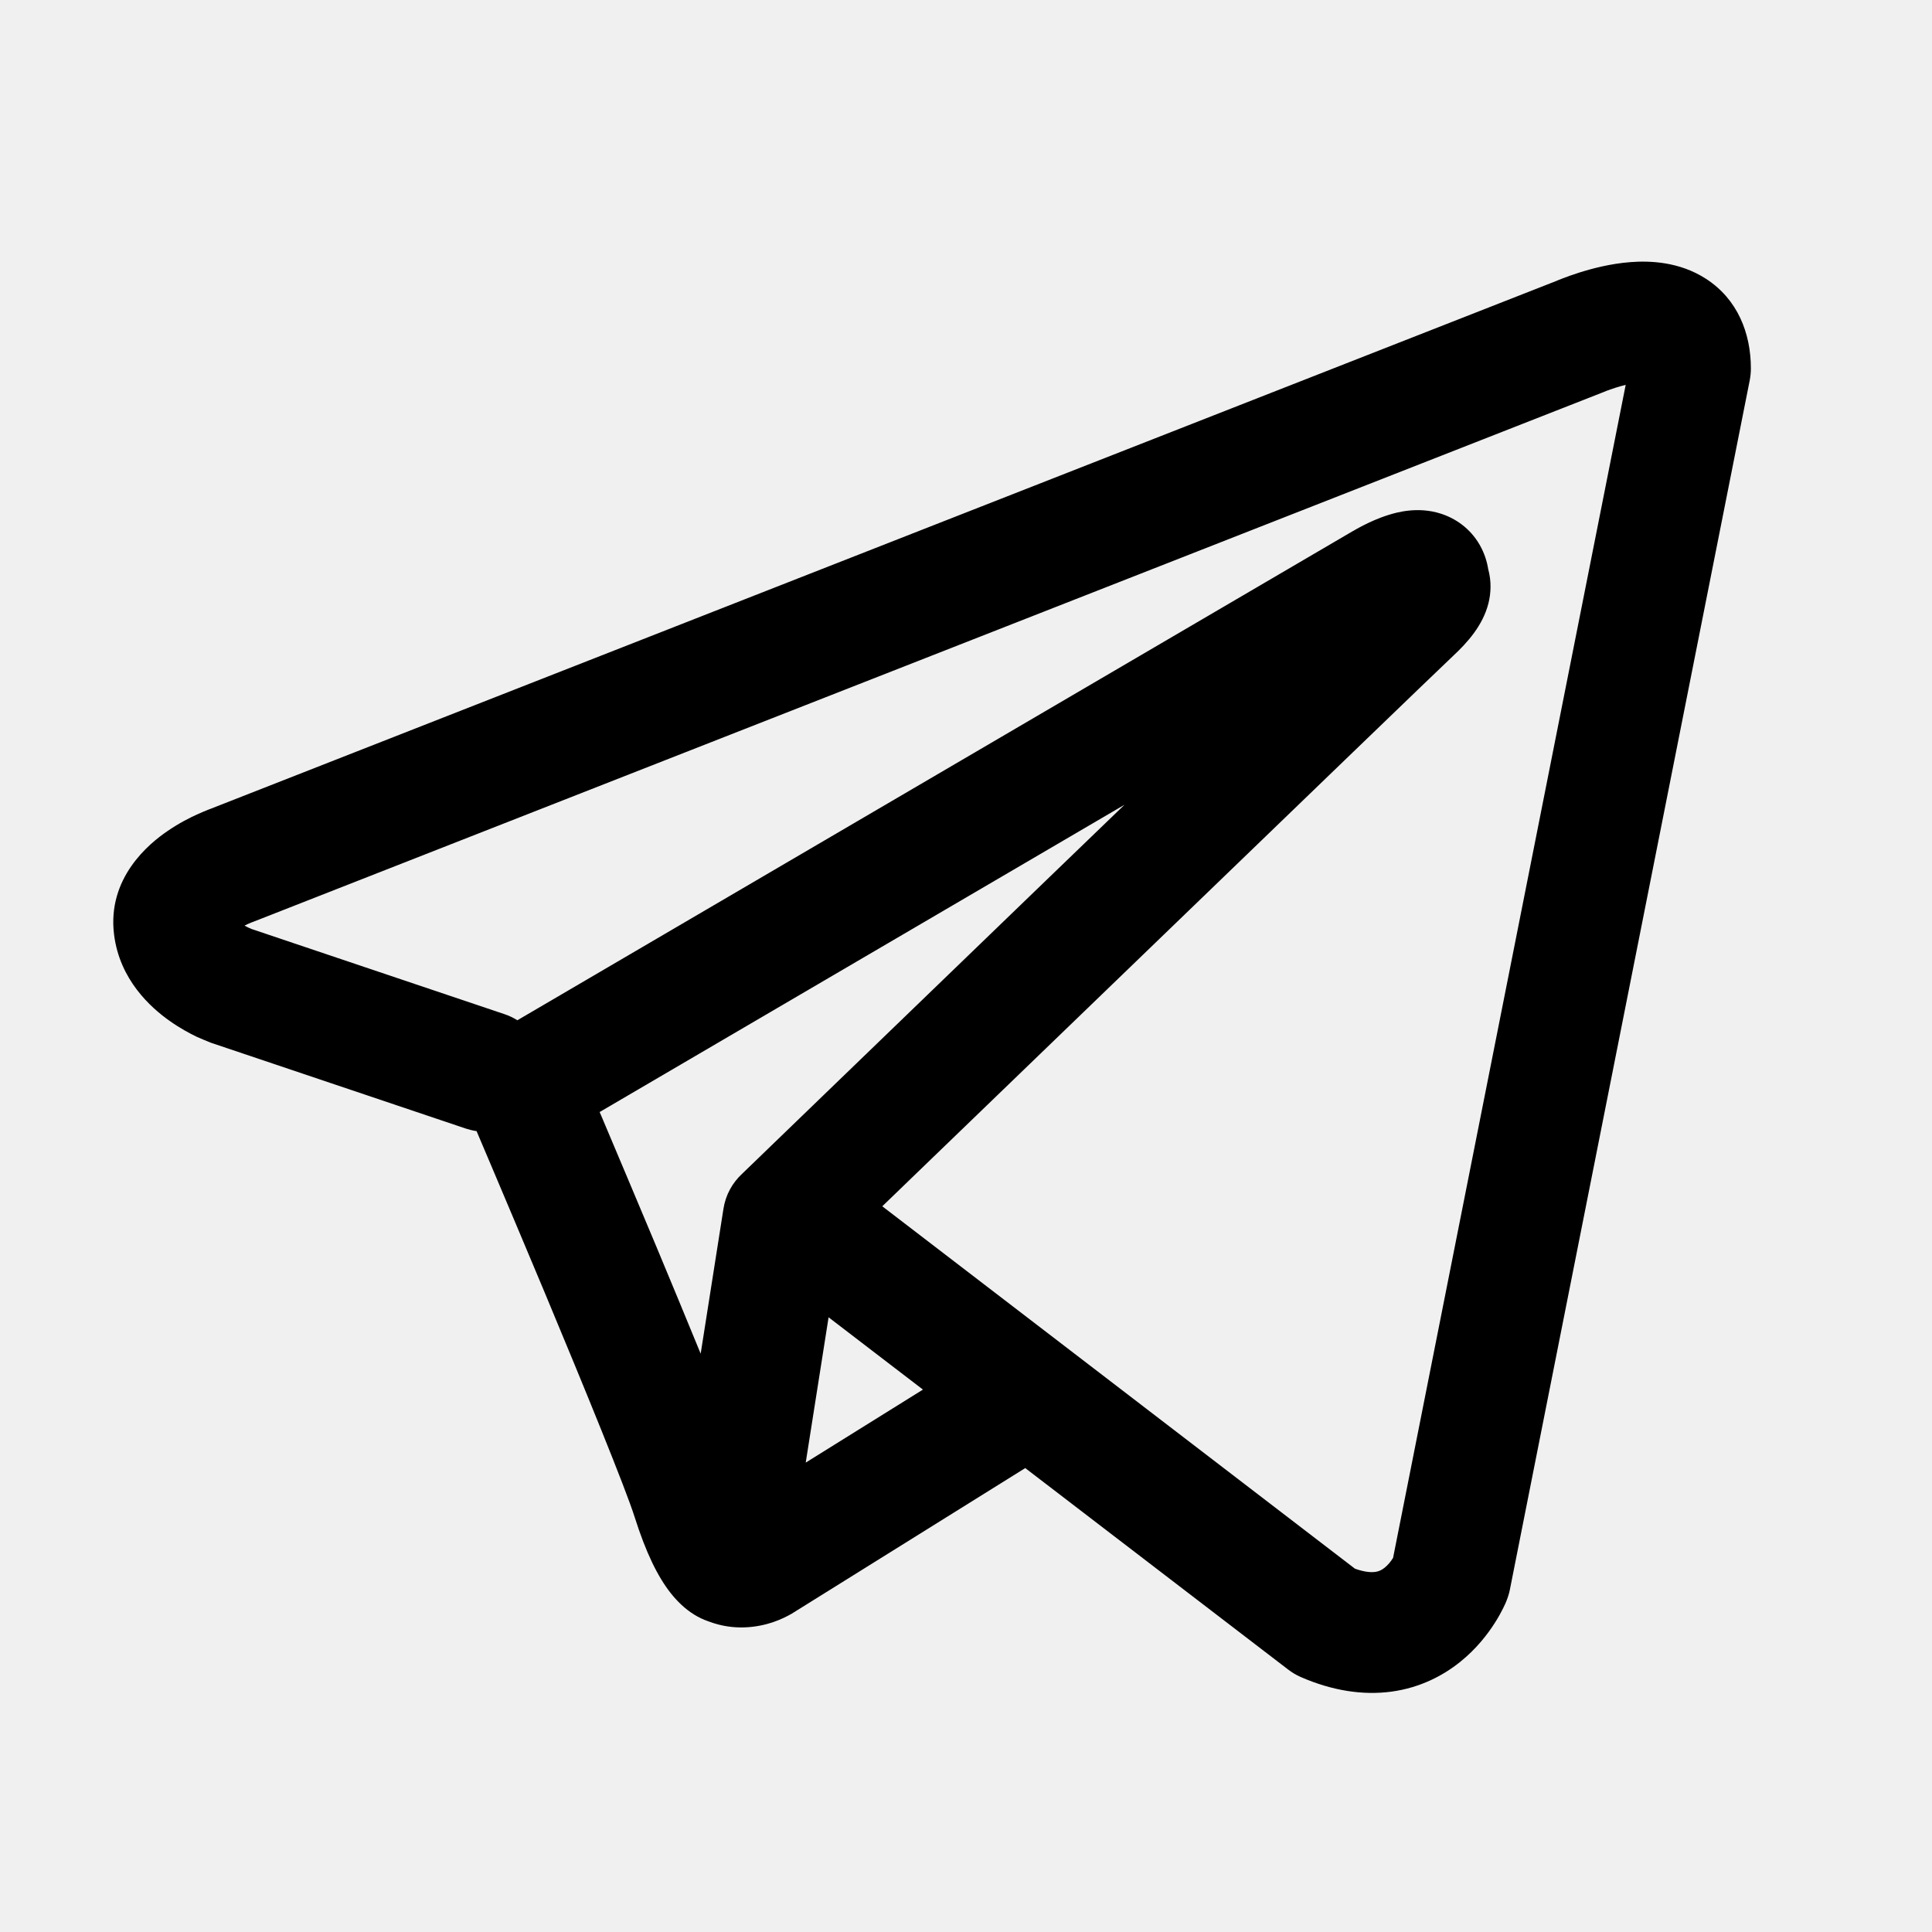
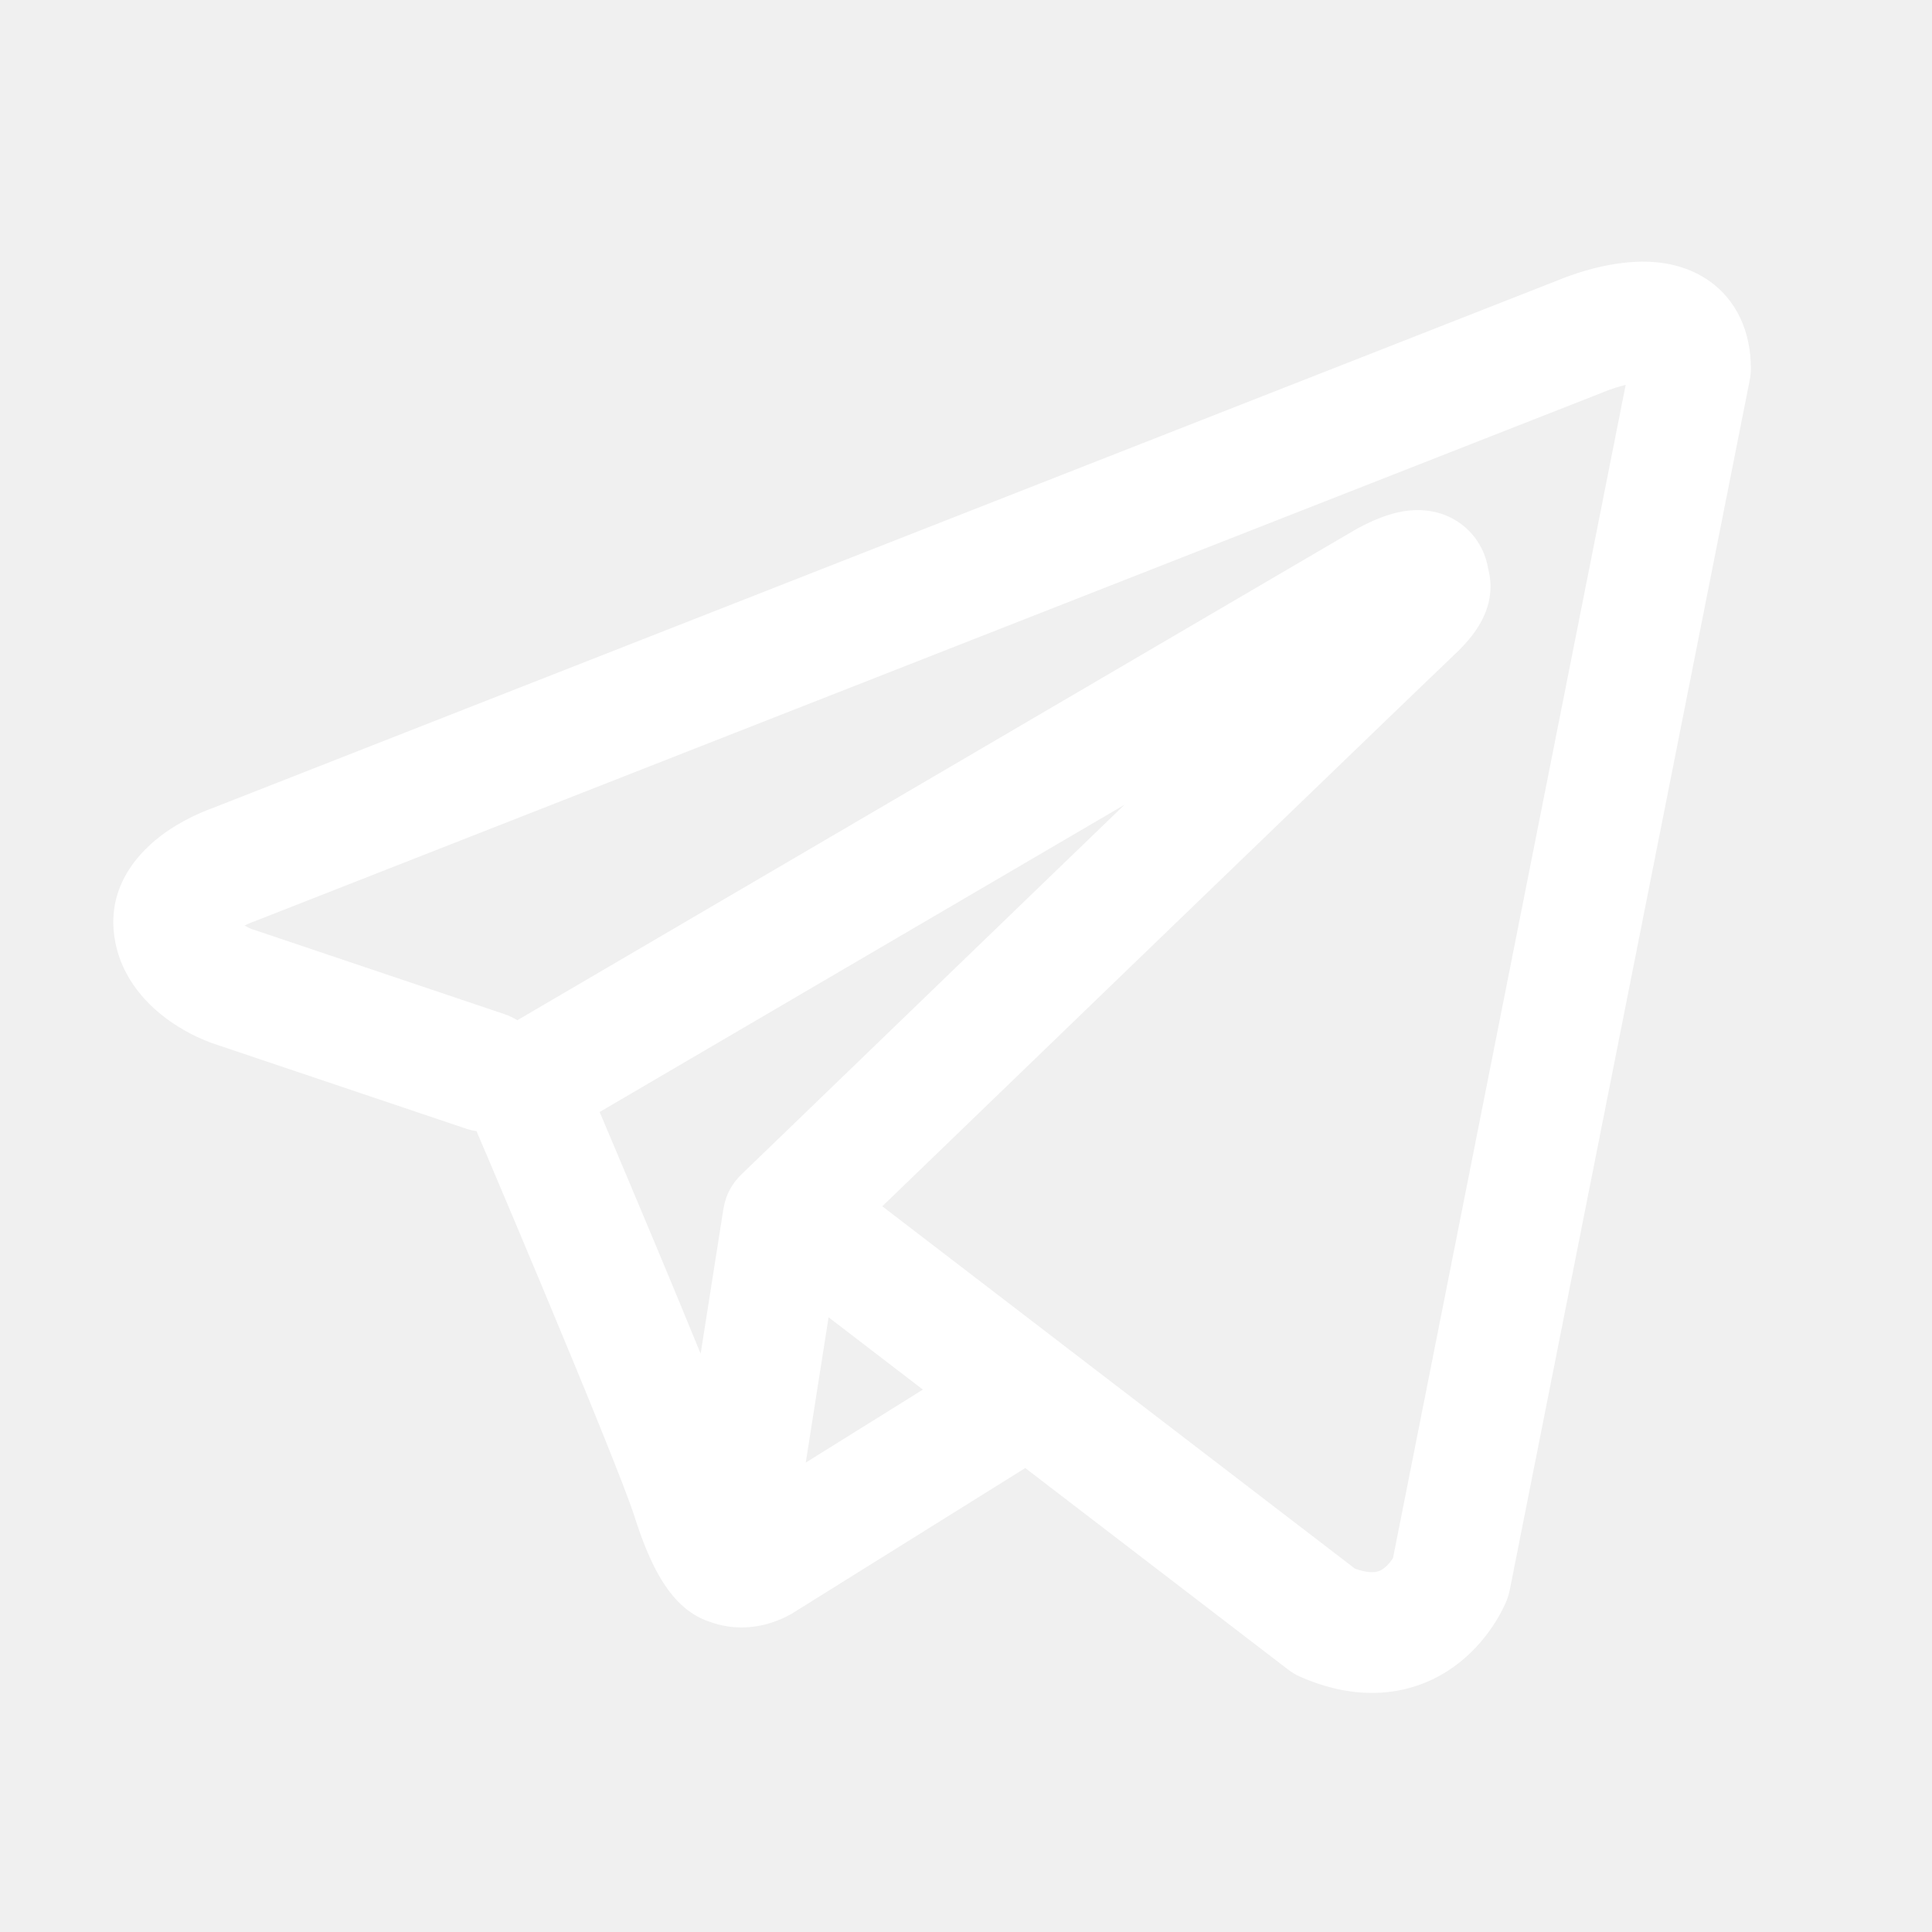
- <svg xmlns="http://www.w3.org/2000/svg" width="24" height="24" viewBox="0 0 24 24" fill="none">
-   <path fill-rule="evenodd" clip-rule="evenodd" d="M5.788 14.02C5.831 14.034 5.876 14.045 5.92 14.051C5.968 14.164 6.03 14.311 6.103 14.482C6.28 14.899 6.518 15.464 6.765 16.053C7.267 17.255 7.773 18.494 7.885 18.849C8.024 19.287 8.17 19.585 8.33 19.788C8.413 19.893 8.508 19.985 8.62 20.055C8.676 20.09 8.736 20.119 8.798 20.14C8.801 20.141 8.803 20.142 8.806 20.143C9.126 20.264 9.418 20.213 9.601 20.152C9.698 20.119 9.777 20.079 9.833 20.047C9.862 20.03 9.886 20.015 9.905 20.002L9.91 19.999L12.736 18.237L16.001 20.739C16.049 20.776 16.101 20.807 16.157 20.832C16.549 21.003 16.929 21.062 17.286 21.014C17.643 20.965 17.926 20.815 18.137 20.646C18.343 20.481 18.483 20.296 18.57 20.159C18.615 20.089 18.648 20.027 18.672 19.979C18.684 19.955 18.693 19.935 18.701 19.918L18.71 19.896L18.713 19.888L18.715 19.884L18.716 19.882L18.716 19.881C18.733 19.838 18.747 19.794 18.756 19.748L21.736 4.723C21.745 4.675 21.75 4.626 21.75 4.577C21.75 4.137 21.584 3.718 21.195 3.465C20.861 3.248 20.49 3.238 20.256 3.256C20.003 3.275 19.769 3.338 19.612 3.388C19.53 3.414 19.462 3.439 19.413 3.458C19.388 3.467 19.367 3.476 19.352 3.482L19.341 3.487L2.627 10.043L2.625 10.044C2.615 10.048 2.601 10.053 2.585 10.059C2.552 10.072 2.509 10.09 2.458 10.113C2.359 10.157 2.221 10.227 2.079 10.325C1.851 10.48 1.329 10.906 1.417 11.61C1.487 12.171 1.871 12.515 2.106 12.681C2.234 12.772 2.356 12.837 2.445 12.88C2.487 12.899 2.572 12.934 2.61 12.949L2.619 12.953L5.788 14.02ZM19.926 4.868L19.924 4.869C19.915 4.872 19.907 4.876 19.898 4.879L3.164 11.444C3.156 11.447 3.147 11.45 3.138 11.454L3.129 11.457C3.118 11.461 3.1 11.469 3.077 11.479C3.065 11.485 3.051 11.491 3.038 11.498C3.056 11.508 3.074 11.518 3.09 11.525C3.105 11.532 3.117 11.537 3.124 11.54L6.266 12.598C6.324 12.617 6.377 12.643 6.427 12.674L16.803 6.599L16.813 6.594C16.821 6.589 16.831 6.584 16.842 6.577C16.866 6.563 16.898 6.546 16.937 6.526C17.009 6.489 17.124 6.435 17.254 6.395C17.345 6.367 17.611 6.288 17.899 6.381C18.077 6.438 18.261 6.56 18.381 6.768C18.44 6.871 18.472 6.975 18.487 7.07C18.528 7.219 18.522 7.367 18.49 7.494C18.421 7.769 18.228 7.983 18.052 8.147C17.902 8.287 15.957 10.163 14.038 12.015C13.081 12.938 12.133 13.852 11.425 14.536L10.96 14.985L16.832 19.487C16.967 19.535 17.046 19.532 17.083 19.527C17.127 19.521 17.163 19.505 17.2 19.475C17.241 19.442 17.277 19.398 17.303 19.356L17.305 19.354L20.195 4.781C20.152 4.791 20.109 4.804 20.067 4.817C20.02 4.832 19.981 4.846 19.955 4.856C19.942 4.861 19.933 4.865 19.928 4.867L19.926 4.868ZM11.465 17.262L10.293 16.364L10.009 18.169L11.465 17.262ZM9.219 14.581L10.383 13.457C11.092 12.773 12.039 11.859 12.996 10.935L13.969 9.997L7.449 13.814L7.484 13.896C7.661 14.315 7.901 14.883 8.149 15.475C8.334 15.918 8.527 16.384 8.704 16.816L8.987 15.016C9.014 14.842 9.099 14.692 9.219 14.581Z" fill="black" />
+ <svg xmlns="http://www.w3.org/2000/svg" width="40" height="40" viewBox="0 0 40 40" fill="none">
+   <path fill-rule="evenodd" clip-rule="evenodd" d="M9.646 23.366C9.719 23.391 9.793 23.408 9.866 23.419C9.946 23.607 10.05 23.851 10.171 24.136C10.466 24.832 10.864 25.774 11.274 26.756C12.111 28.759 12.956 30.823 13.142 31.414C13.373 32.145 13.617 32.641 13.883 32.98C14.021 33.156 14.18 33.309 14.367 33.425C14.461 33.483 14.56 33.531 14.663 33.567C14.668 33.568 14.672 33.57 14.677 33.571C15.21 33.773 15.697 33.689 16.001 33.586C16.164 33.531 16.296 33.465 16.389 33.411C16.437 33.384 16.477 33.358 16.509 33.337L16.517 33.332L21.227 30.394L26.668 34.566C26.748 34.627 26.836 34.679 26.928 34.719C27.582 35.005 28.215 35.104 28.811 35.023C29.405 34.941 29.877 34.692 30.228 34.411C30.572 34.136 30.805 33.827 30.951 33.598C31.025 33.481 31.081 33.378 31.12 33.298C31.14 33.259 31.155 33.224 31.168 33.197L31.183 33.16L31.189 33.146L31.192 33.14L31.193 33.137L31.194 33.135C31.223 33.063 31.244 32.989 31.259 32.914L36.226 7.871C36.242 7.791 36.25 7.71 36.25 7.628C36.25 6.895 35.974 6.197 35.324 5.774C34.769 5.413 34.15 5.397 33.759 5.427C33.338 5.459 32.948 5.563 32.687 5.646C32.551 5.689 32.437 5.731 32.354 5.763C32.313 5.779 32.279 5.793 32.254 5.803L32.235 5.811L4.379 16.739L4.375 16.74C4.357 16.746 4.335 16.755 4.308 16.765C4.254 16.787 4.181 16.816 4.097 16.854C3.932 16.929 3.701 17.046 3.464 17.208C3.086 17.467 2.215 18.177 2.362 19.349C2.479 20.285 3.119 20.859 3.509 21.135C3.724 21.287 3.927 21.395 4.076 21.466C4.144 21.499 4.287 21.557 4.349 21.582L4.365 21.588L9.646 23.366ZM33.21 8.113L33.206 8.115C33.192 8.121 33.178 8.127 33.164 8.132L5.274 19.073C5.26 19.079 5.245 19.084 5.23 19.089L5.215 19.095C5.197 19.102 5.167 19.114 5.129 19.131C5.108 19.141 5.085 19.152 5.063 19.163C5.094 19.181 5.124 19.196 5.15 19.209C5.176 19.221 5.195 19.229 5.206 19.233L10.444 20.997C10.54 21.029 10.629 21.072 10.711 21.123L28.006 10.999L28.022 10.99C28.034 10.982 28.051 10.973 28.071 10.961C28.11 10.939 28.164 10.909 28.229 10.877C28.349 10.816 28.541 10.725 28.757 10.658C28.907 10.611 29.352 10.48 29.832 10.634C30.128 10.729 30.435 10.934 30.634 11.28C30.734 11.452 30.787 11.625 30.812 11.783C30.88 12.032 30.869 12.278 30.816 12.49C30.701 12.948 30.38 13.305 30.087 13.578C29.837 13.812 26.595 16.938 23.396 20.024C21.801 21.564 20.222 23.087 19.042 24.227L18.267 24.975L28.054 32.478C28.278 32.558 28.411 32.554 28.472 32.546C28.545 32.536 28.605 32.508 28.666 32.459C28.735 32.404 28.794 32.33 28.839 32.26L28.841 32.257L33.658 7.968C33.587 7.986 33.515 8.006 33.445 8.028C33.366 8.053 33.301 8.077 33.258 8.094C33.236 8.102 33.221 8.109 33.213 8.112L33.21 8.113ZM19.108 28.77L17.155 27.273L16.682 30.282L19.108 28.77ZM15.364 24.302L17.306 22.428C18.486 21.289 20.065 19.765 21.66 18.225L23.281 16.662L12.414 23.023L12.473 23.16C12.769 23.859 13.168 24.805 13.581 25.792C13.889 26.53 14.212 27.307 14.506 28.027L14.978 25.026C15.023 24.737 15.164 24.487 15.364 24.302Z" fill="white" />
</svg>
